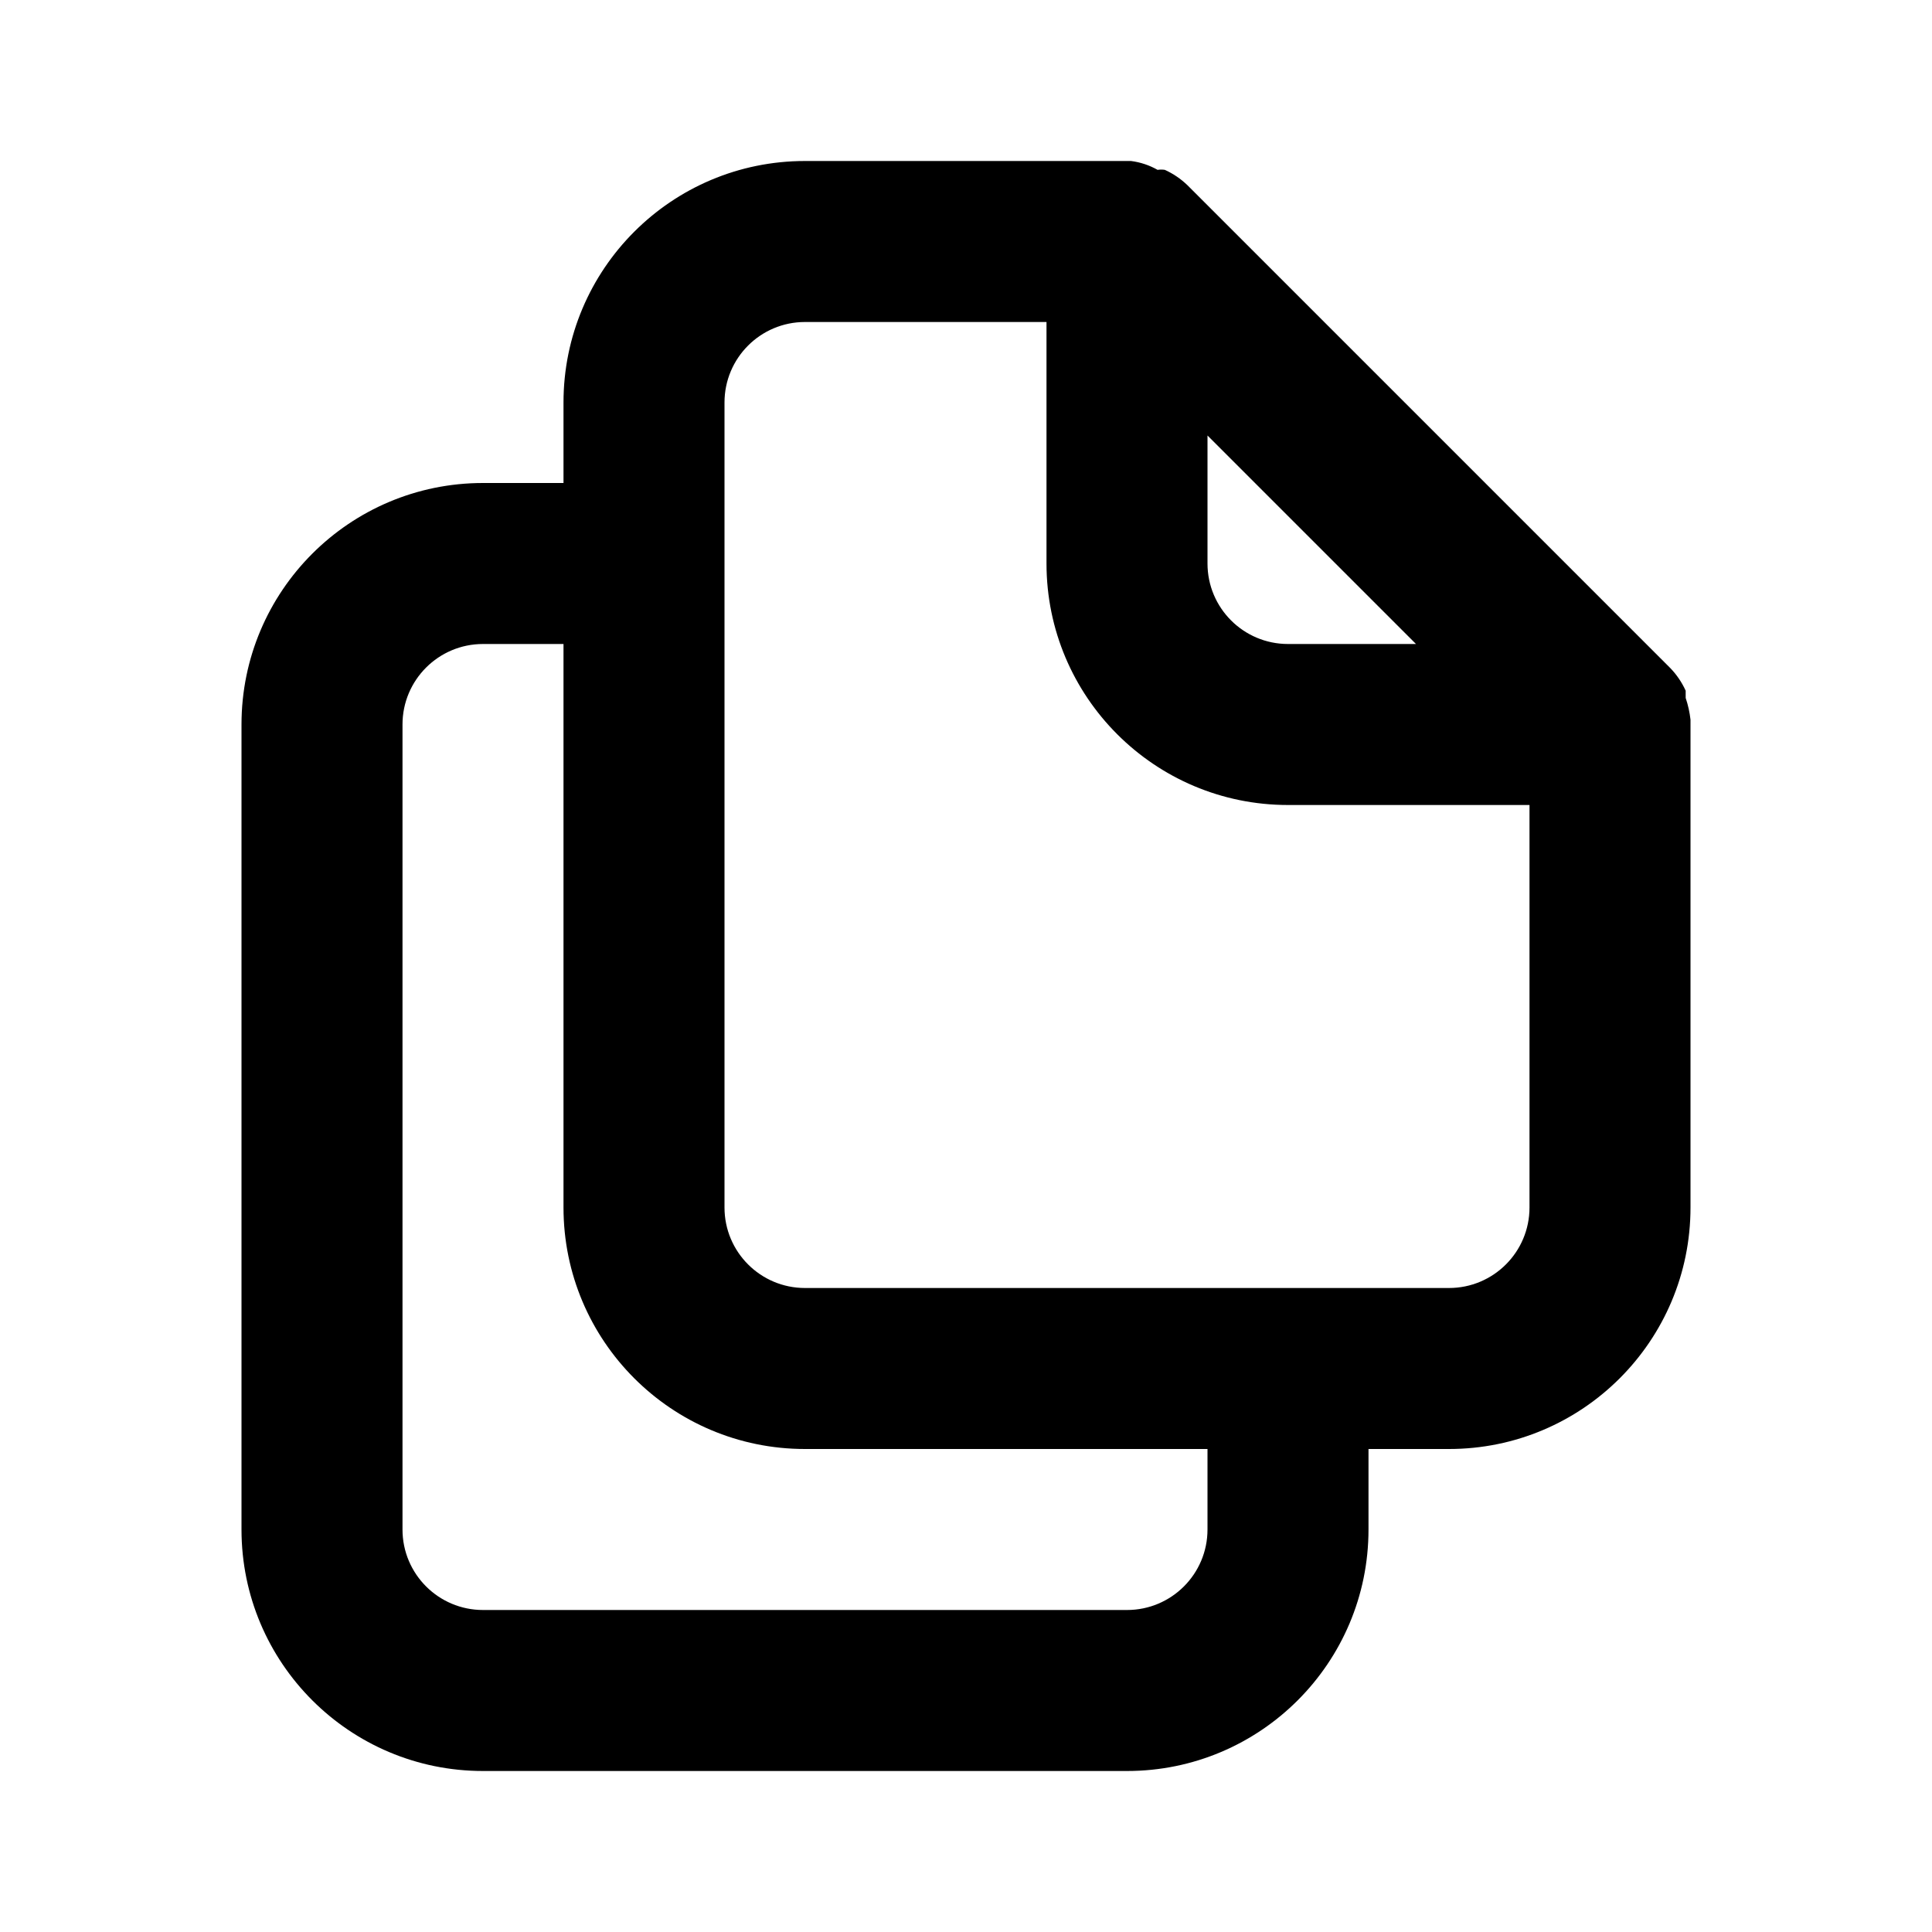
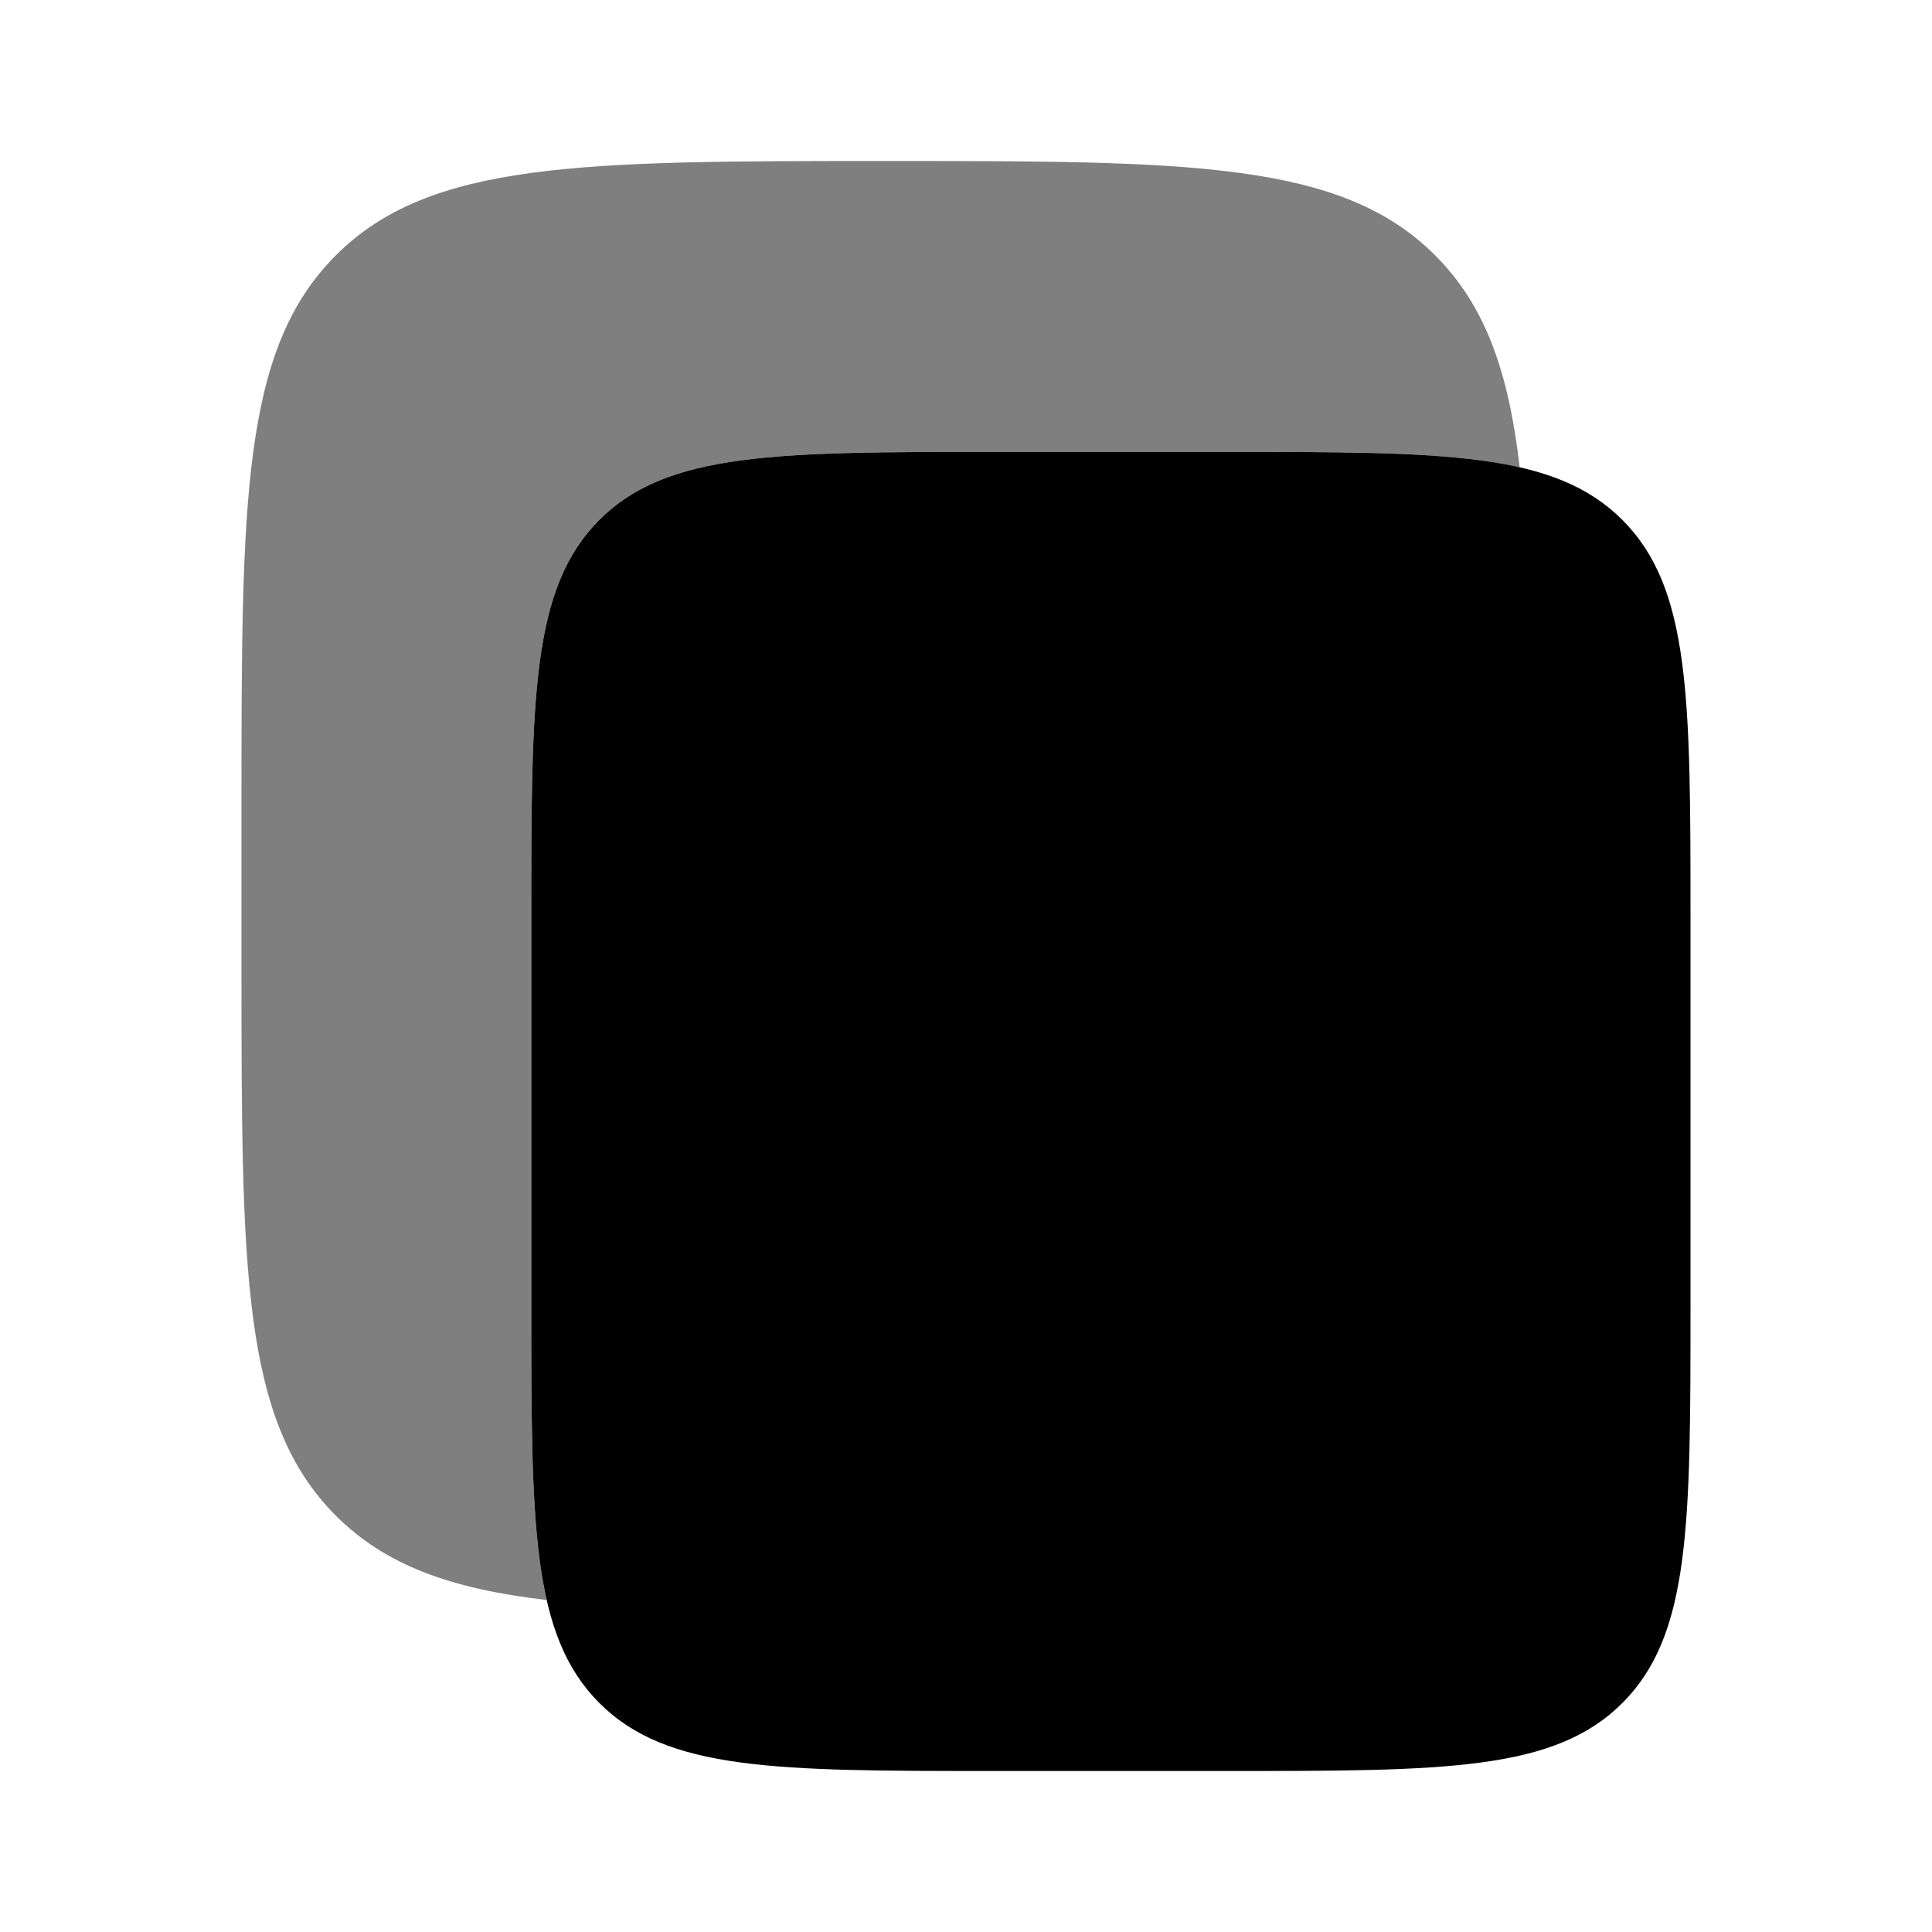
- <svg xmlns="http://www.w3.org/2000/svg" width="24" height="24" viewBox="0 0 24 24">
-   <rect width="24" height="24" fill="none" />
-   <path fill="currentColor" d="M21 8.94a1.3 1.3 0 0 0-.06-.27v-.09a1 1 0 0 0-.19-.28l-6-6a1 1 0 0 0-.28-.19a.3.3 0 0 0-.09 0a.9.9 0 0 0-.33-.11H10a3 3 0 0 0-3 3v1H6a3 3 0 0 0-3 3v10a3 3 0 0 0 3 3h8a3 3 0 0 0 3-3v-1h1a3 3 0 0 0 3-3zm-6-3.53L17.59 8H16a1 1 0 0 1-1-1ZM15 19a1 1 0 0 1-1 1H6a1 1 0 0 1-1-1V9a1 1 0 0 1 1-1h1v7a3 3 0 0 0 3 3h5Zm4-4a1 1 0 0 1-1 1h-8a1 1 0 0 1-1-1V5a1 1 0 0 1 1-1h3v3a3 3 0 0 0 3 3h3Z" />
+ <svg xmlns="http://www.w3.org/2000/svg" width="800px" height="800px" viewBox="0 0 24 24" fill="none">
+   <path d="M6.6 11.397C6.6 8.671 6.6 7.308 7.443 6.461C8.287 5.614 9.644 5.614 12.36 5.614H15.24C17.955 5.614 19.312 5.614 20.156 6.461C21 7.308 21 8.671 21 11.397V16.217C21 18.943 21 20.306 20.156 21.153C19.312 22 17.955 22 15.24 22H12.36C9.644 22 8.287 22 7.443 21.153C6.6 20.306 6.6 18.943 6.6 16.217V11.397Z" fill="currentColor" />
+   <path opacity="0.5" d="M4.172 3.172C3 4.343 3 6.229 3 10V12C3 15.771 3 17.657 4.172 18.828C4.789 19.446 5.605 19.738 6.791 19.876C6.6 19.035 6.6 17.88 6.6 16.217V11.397C6.6 8.671 6.6 7.308 7.443 6.461C8.287 5.614 9.644 5.614 12.36 5.614H15.24C16.892 5.614 18.041 5.614 18.878 5.805C18.74 4.611 18.448 3.792 17.828 3.172C16.657 2 14.771 2 11 2C7.229 2 5.343 2 4.172 3.172Z" fill="currentColor" />
</svg>
